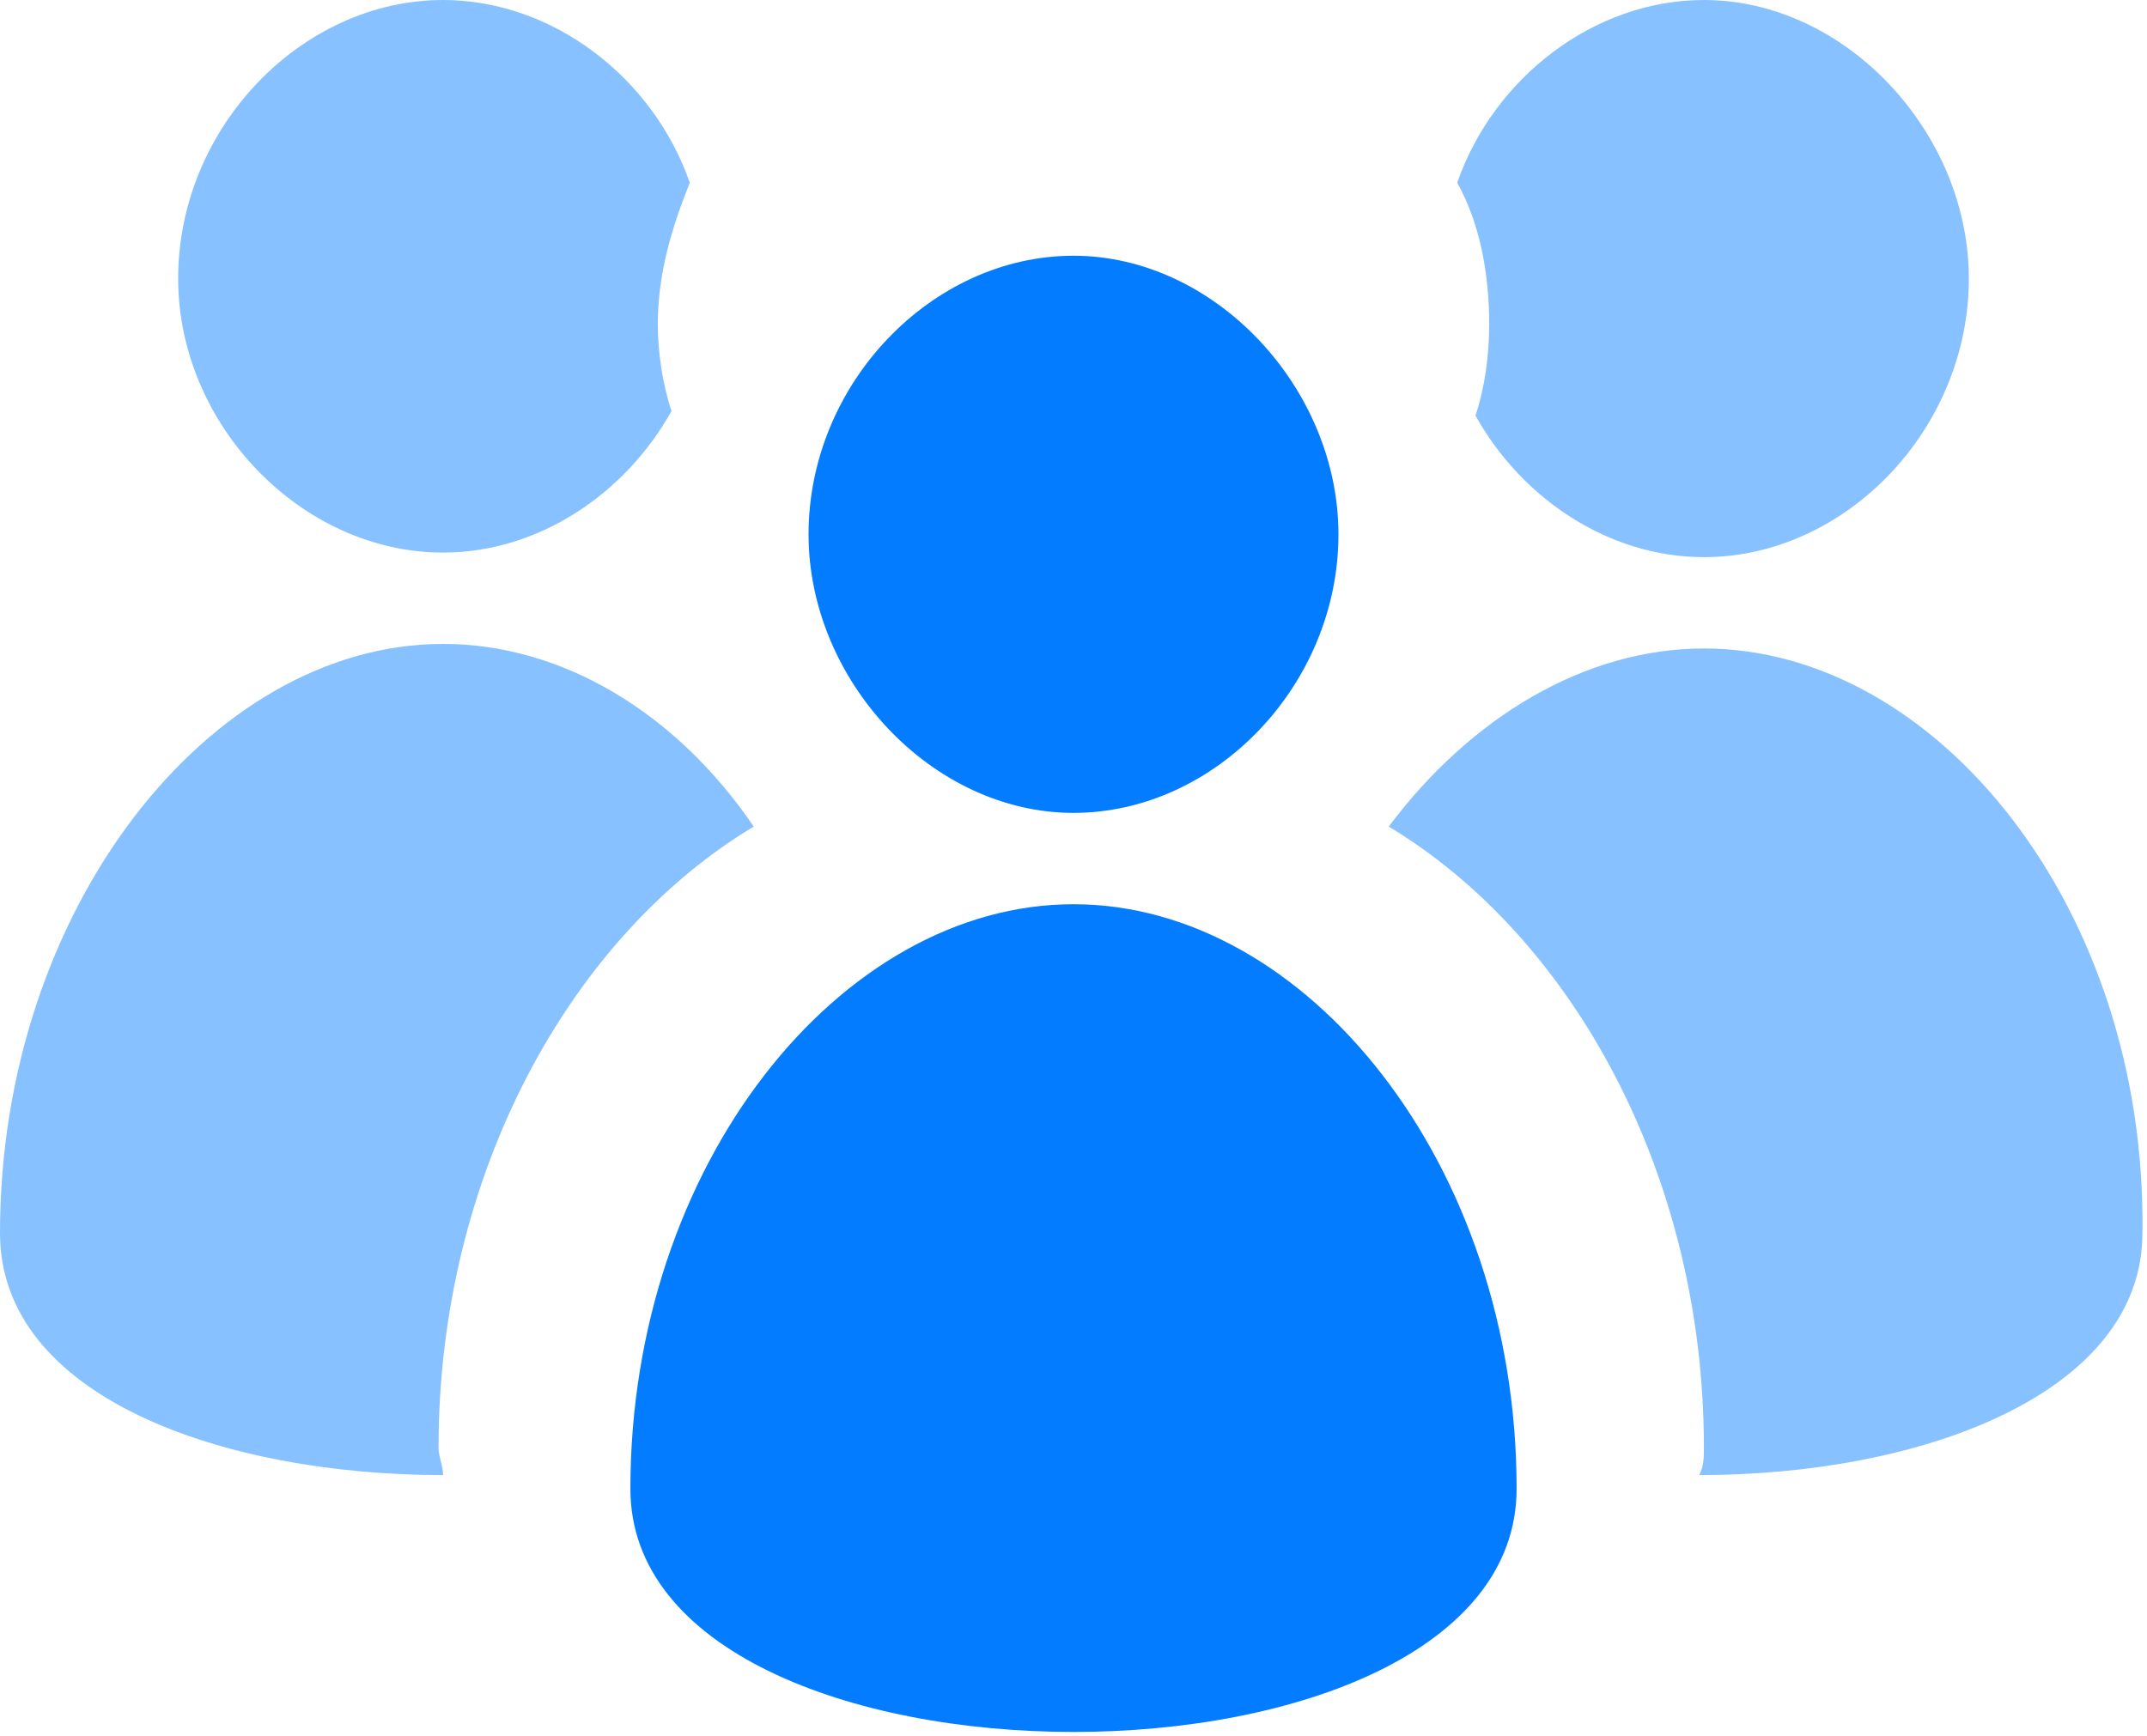
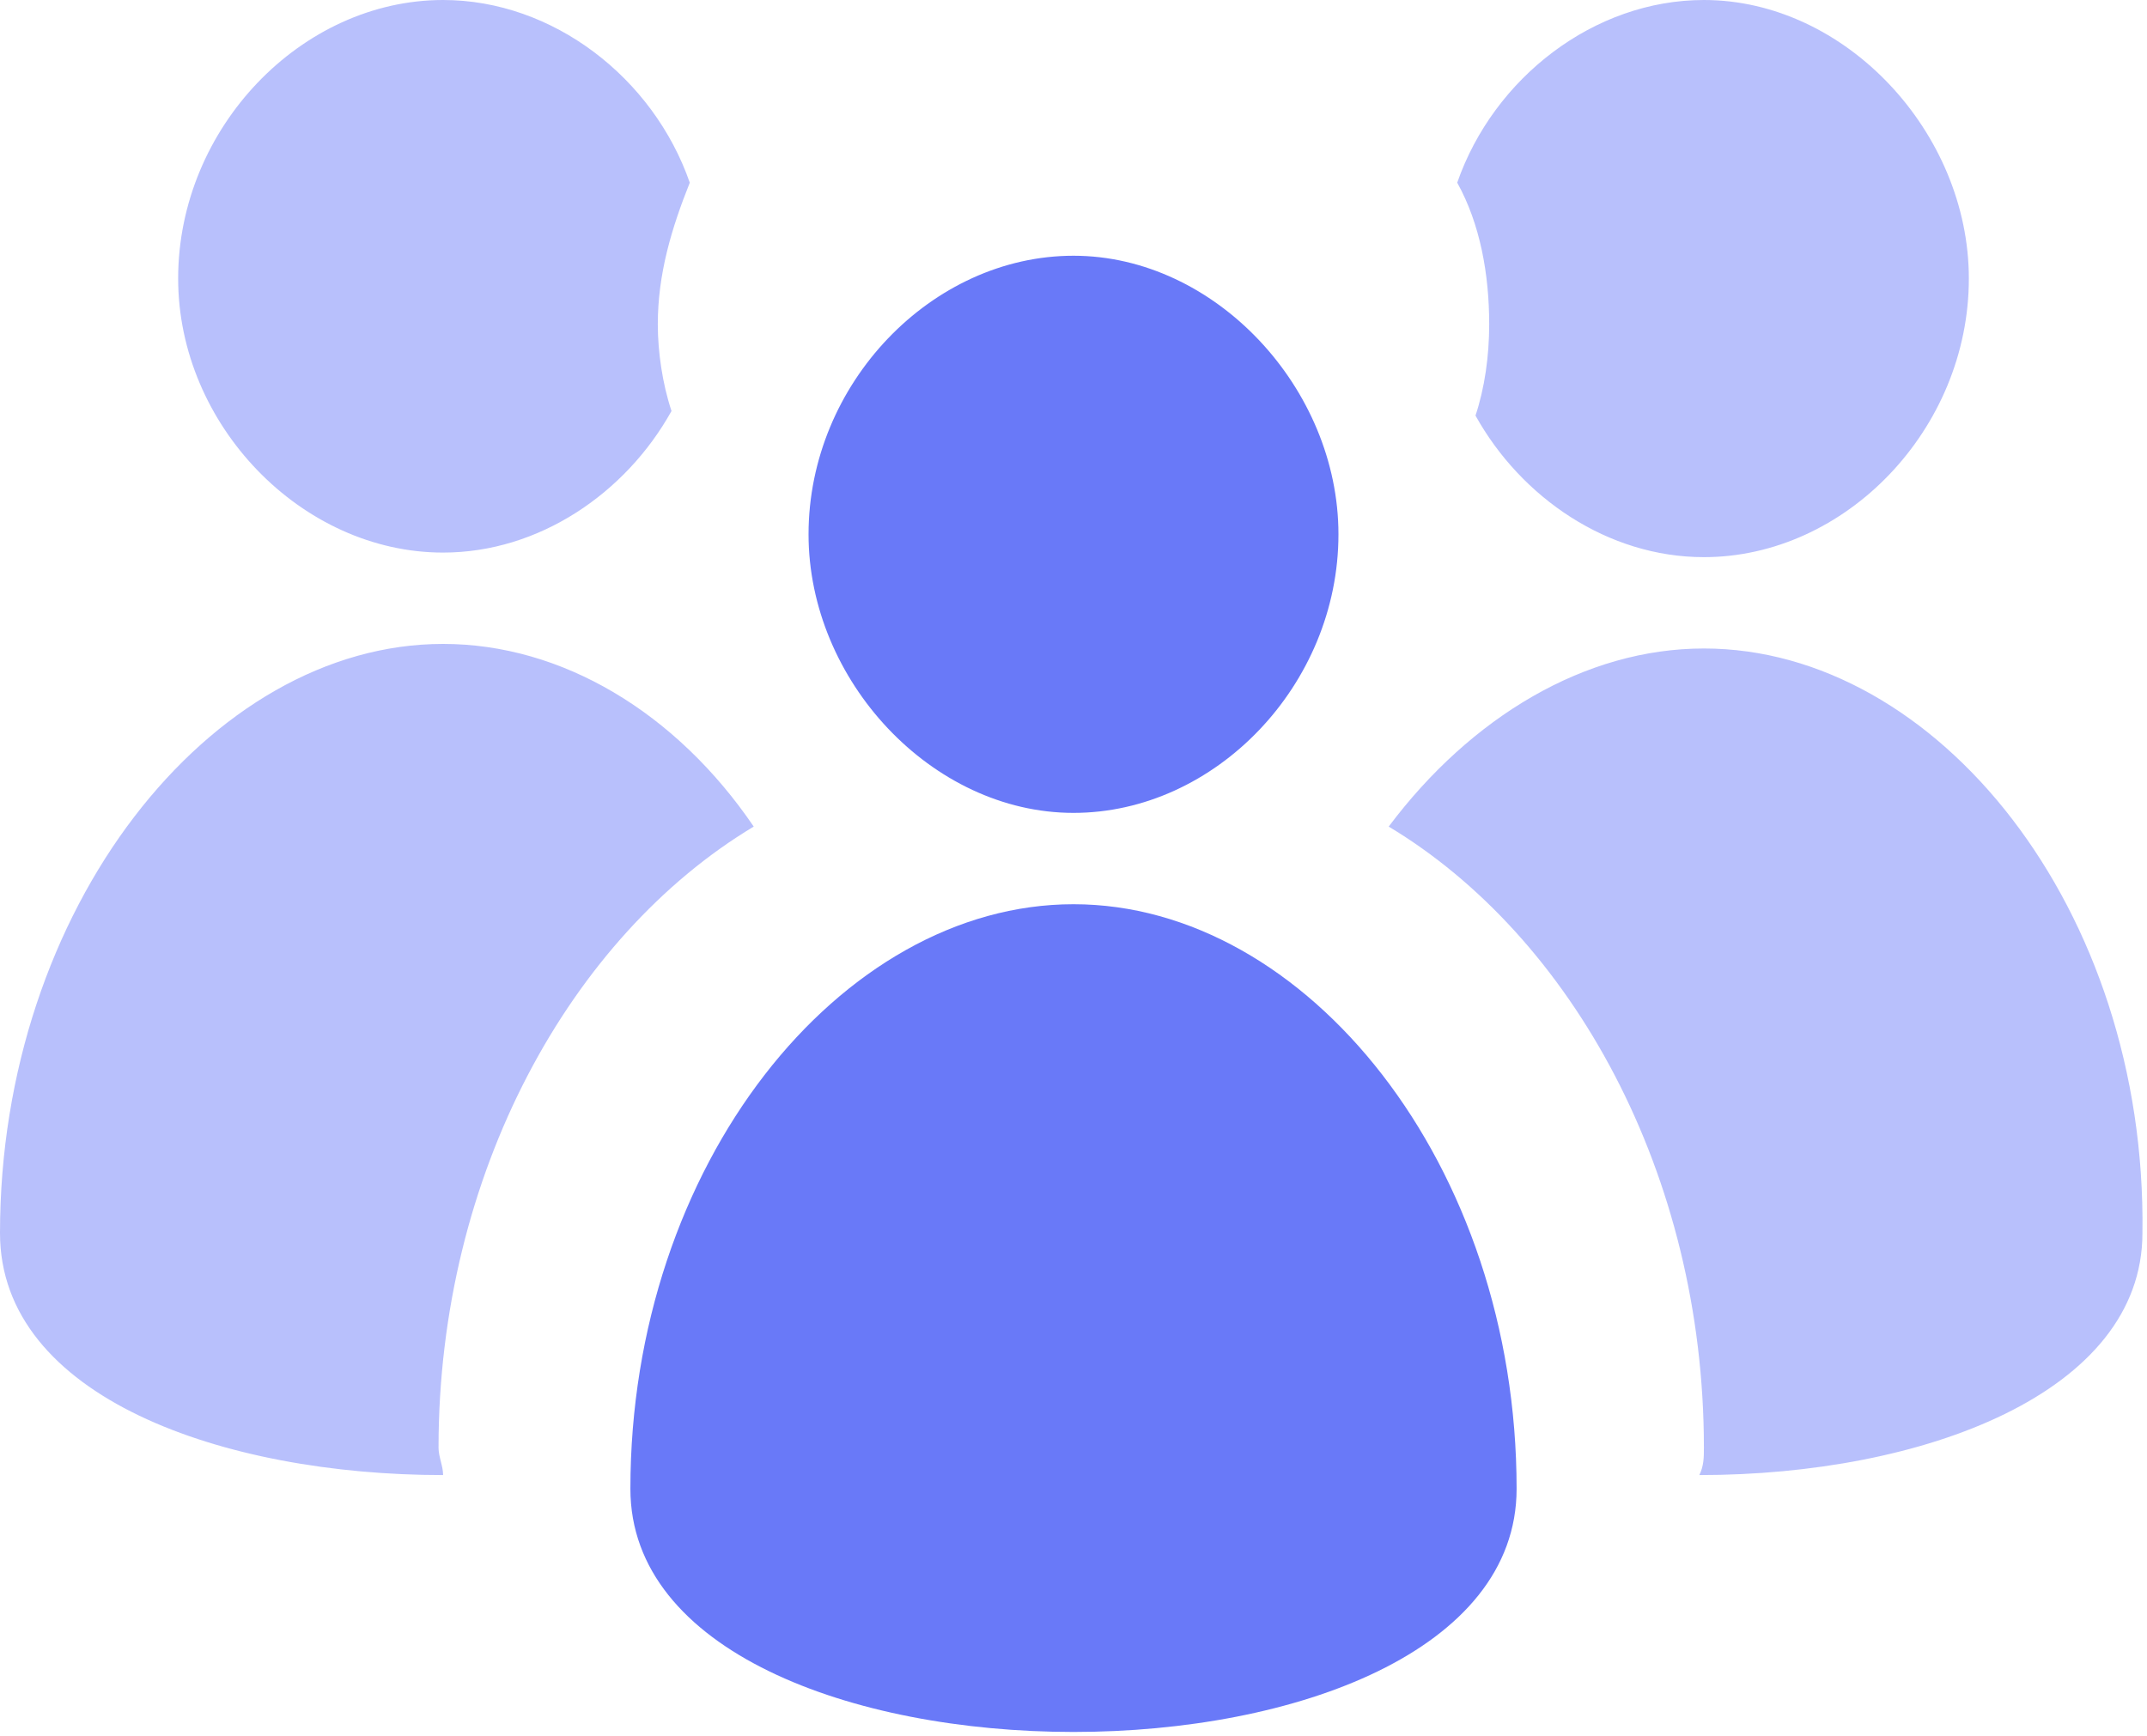
<svg xmlns="http://www.w3.org/2000/svg" viewBox="0 0 47 38" width="47px" height="38px">
-   <style>.st1{fill-rule:evenodd;clip-rule:evenodd;fill:#037cff}</style>
+   <style>.st1{fill-rule:evenodd;clip-rule:evenodd;fill:#6979F8}</style>
  <switch>
    <g>
      <g id="Forma_1_копия_2_1_" opacity=".471">
        <g id="Forma_1_копия_2">
          <g>
            <path class="st1" d="M32.3 9.1c1 1.8 2.9 3.1 5 3.1 3.1 0 5.8-2.8 5.8-6.1 0-3.2-2.7-6.1-5.8-6.1-2.4 0-4.6 1.7-5.4 4 .5.9.7 2 .7 3.1 0 .7-.1 1.4-.3 2zm-22.6 3c2.1 0 4-1.3 5-3.1-.2-.6-.3-1.3-.3-1.9 0-1.1.3-2.1.7-3.1-.8-2.3-3-4-5.4-4-3.1 0-5.8 2.8-5.8 6.1 0 3.2 2.7 6 5.8 6zm27.6 2.1c-2.6 0-5.1 1.5-6.9 3.9 4 2.4 6.9 7.6 6.9 13.6 0 .2 0 .4-.1.6 4.9 0 9.7-1.8 9.7-5.3.1-7.1-4.5-12.8-9.6-12.8zm-27.6-.1C4.6 14.1 0 19.9 0 27c0 3.6 4.9 5.3 9.7 5.3 0-.2-.1-.4-.1-.6 0-6 2.9-11.2 6.9-13.6-1.7-2.5-4.2-4-6.8-4z" />
          </g>
        </g>
      </g>
      <g id="Forma_1_копия_1_">
        <g id="Forma_1_копия">
          <g>
            <path class="st1" d="M23.5 17.8c3.1 0 5.8-2.8 5.8-6.1 0-3.2-2.7-6.1-5.8-6.1-3.1 0-5.8 2.8-5.8 6.1 0 3.2 2.7 6.1 5.8 6.1zm0 2c-5.1 0-9.7 5.7-9.7 12.8 0 7.1 19.4 7.1 19.4 0s-4.6-12.8-9.7-12.8z" />
          </g>
        </g>
      </g>
    </g>
  </switch>
</svg>
